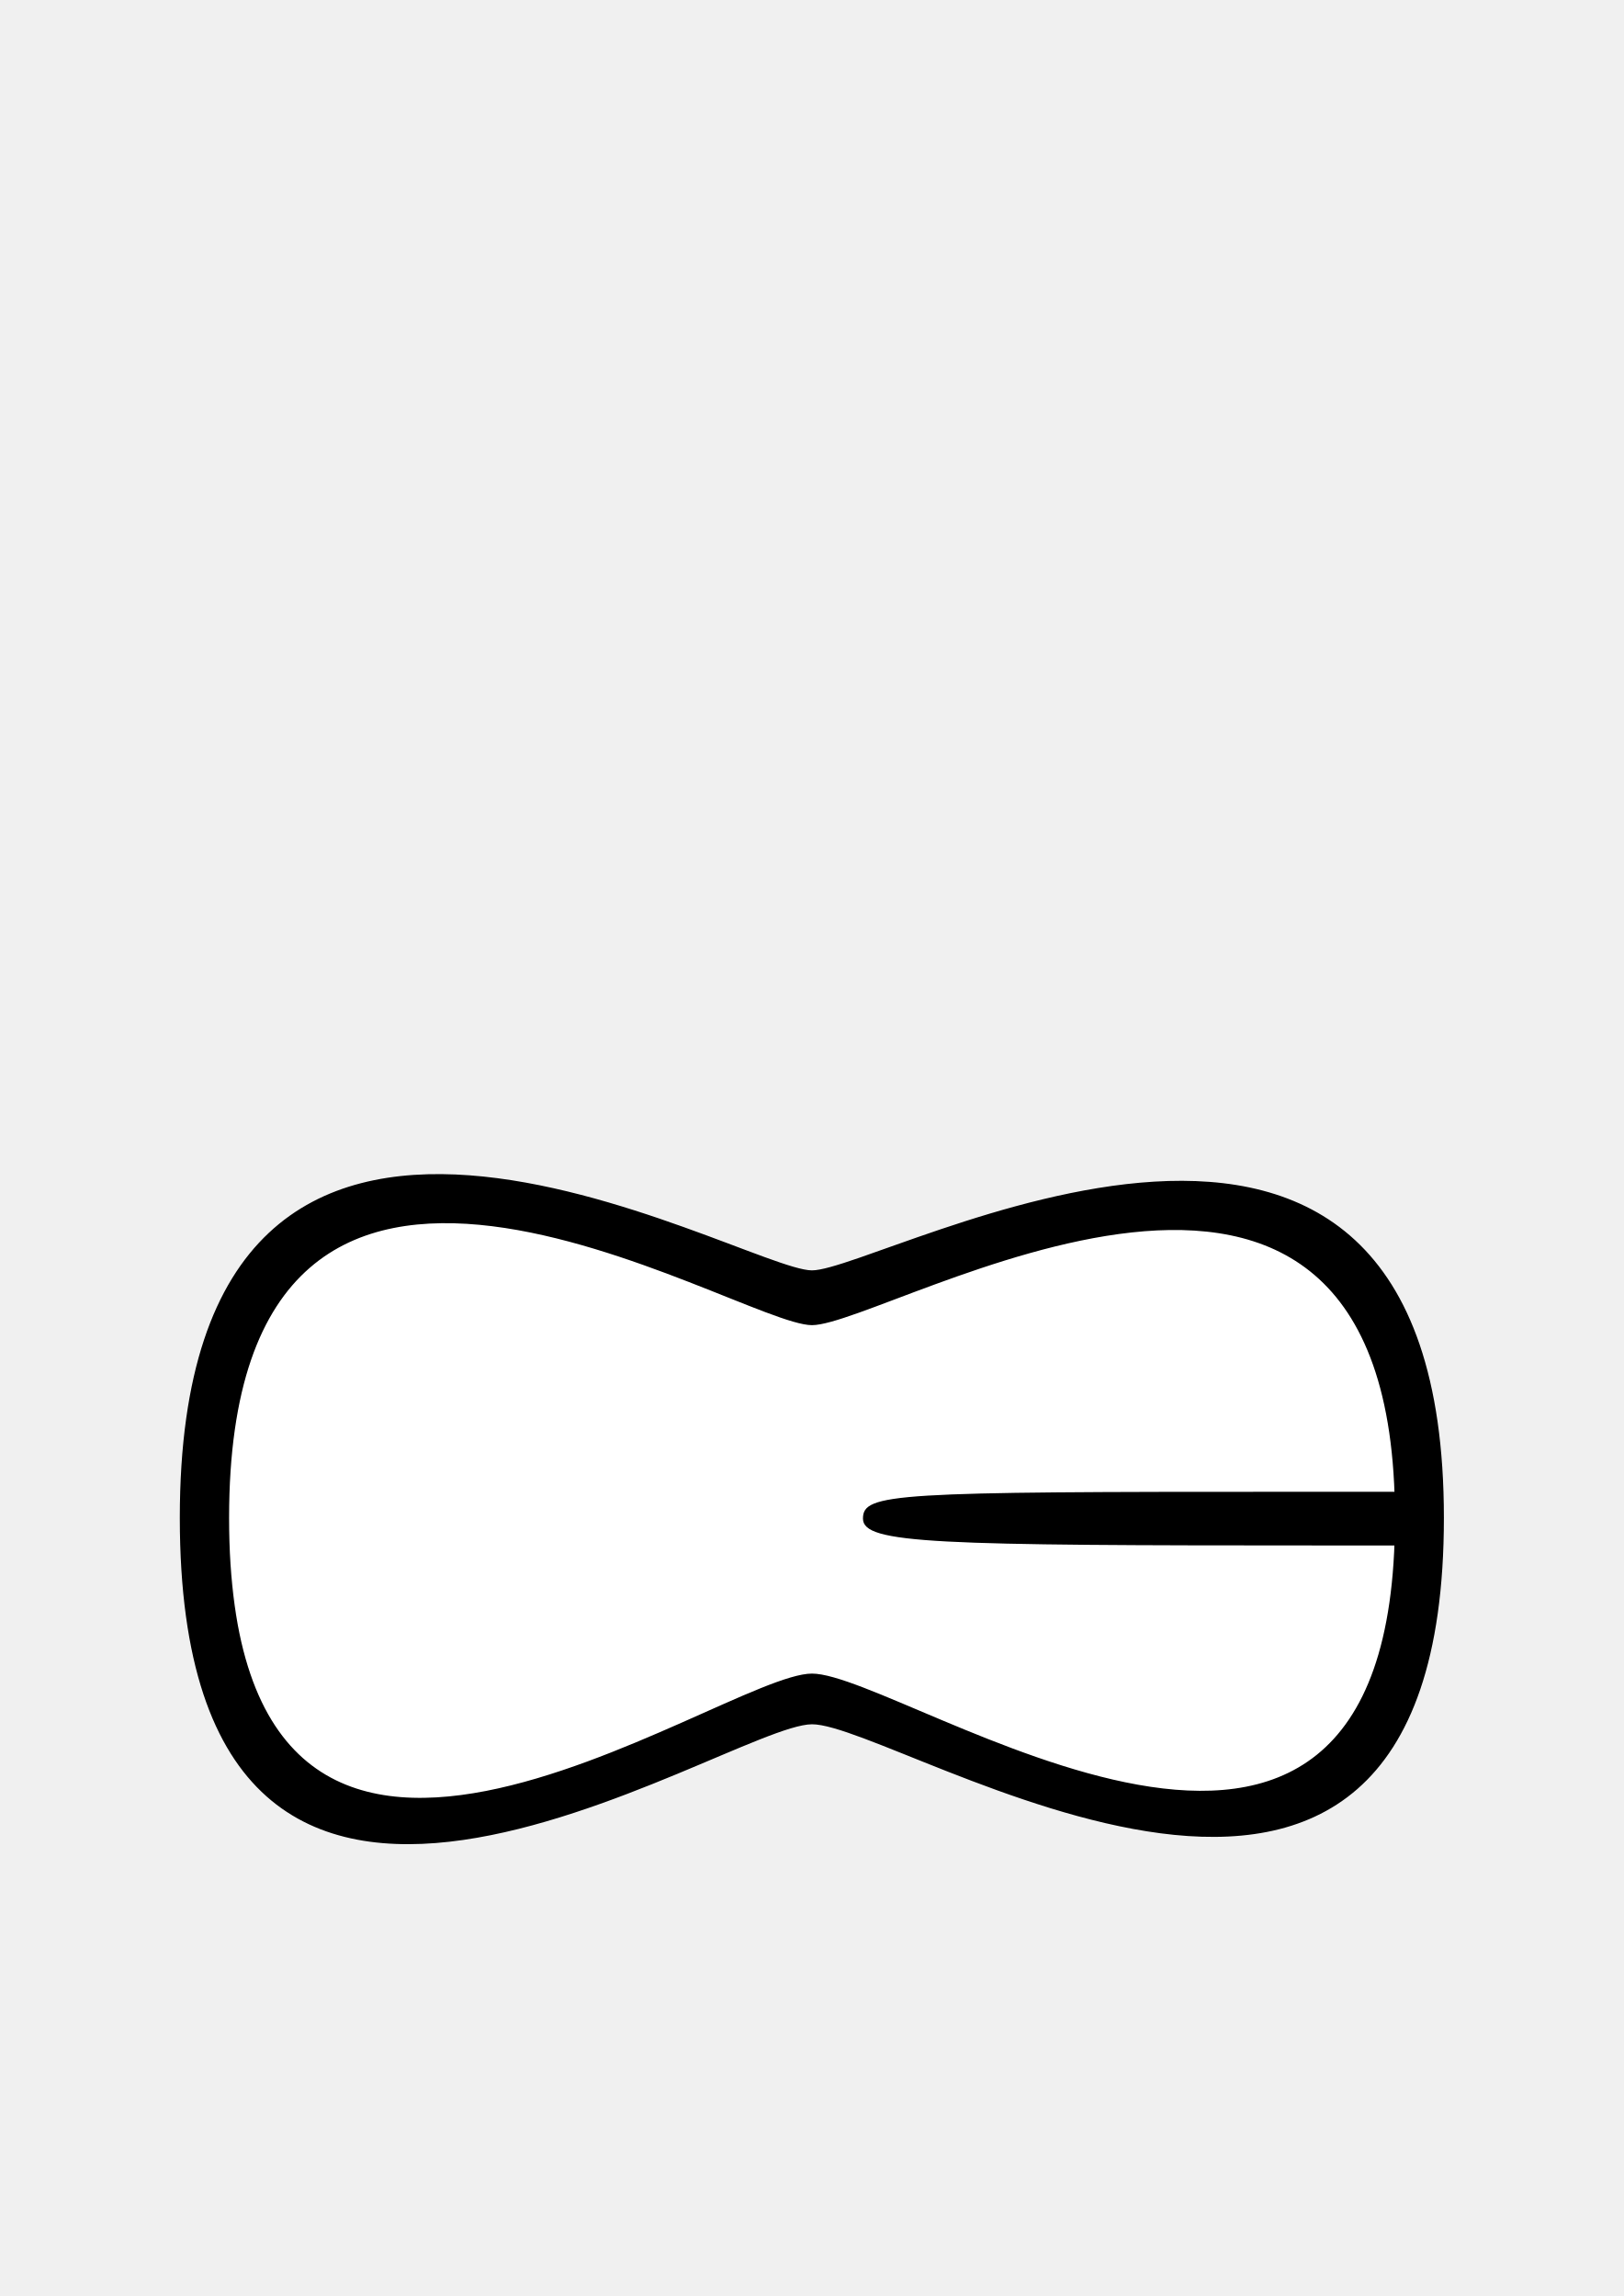
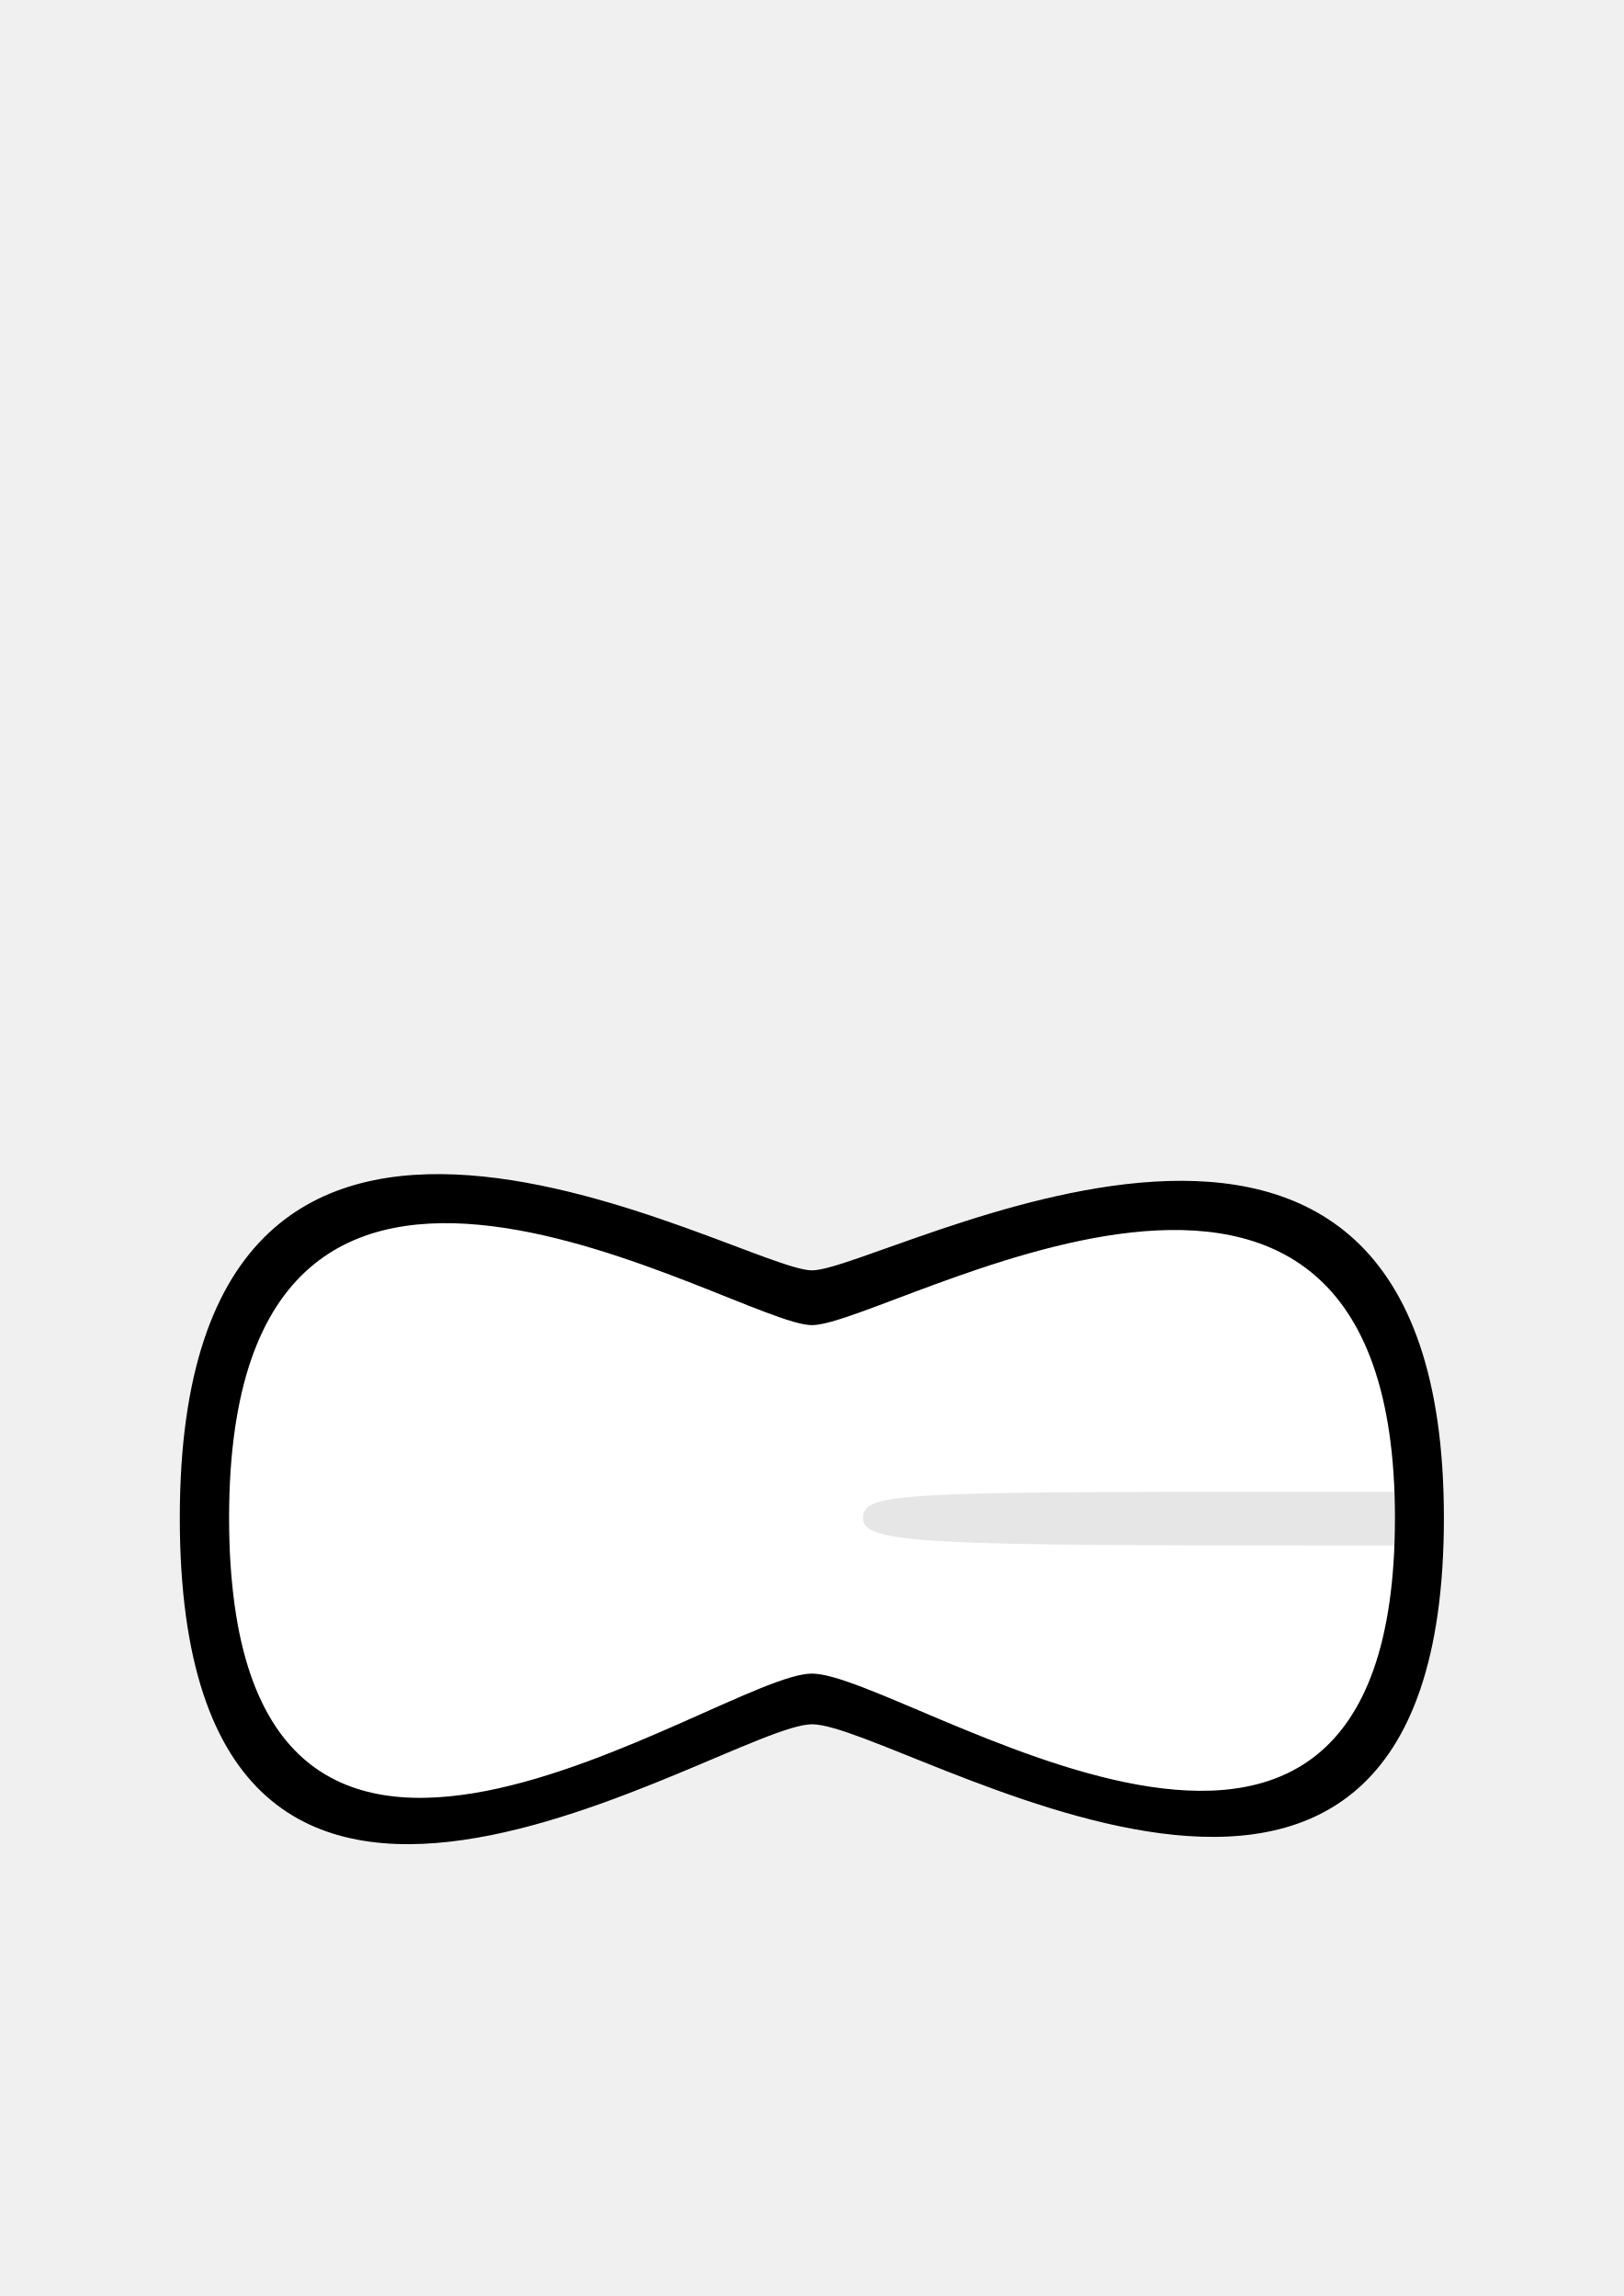
<svg xmlns="http://www.w3.org/2000/svg" width="210mm" height="297mm" viewBox="0 0 210 297" version="1.1" id="svg8194">
  <defs id="defs8191" />
  <g id="layer1">
    <path id="path9493" style="font-variation-settings:'wght' 50;fill:#ffffff;fill-opacity:1;stroke:none;stroke-width:0.238;stroke-linecap:round;paint-order:stroke fill markers" d="m 37.996,159.096 -11.083,17.94 5.377,46.622 6.357,8.921 29.655,0.434 35.146,-14.445 48.927,16.547 19.579,-7.09 11.611,-12.739 -5.097,-44.38 -13.179,-15.241 -23.179,1.685 -35.93,11.385 -45.186,-15.018 z" />
+     <path id="path7945" style="font-variation-settings:'wdth' 100, 'wght' 900;fill:#e6e6e6;stroke-width:1.195;stroke-linecap:round;paint-order:stroke fill markers" d="m 172.938,192.972 h 10.033 l 1.021,6.942 h -11.054 l -1.867,3.2e-4 v -5.2e-4 c -50.167,0.003 -59.456,-0.205 -59.46,-3.47 -0.004,-3.304 3.914,-3.479 55.359,-3.472 0.574,9e-5 2.39,4e-4 4.101,5.2e-4 v -5.2e-4 z" />
    <path id="path8463" style="font-variation-settings:'wdth' 100, 'wght' 900;fill:#000000;stroke-width:1.377;stroke-linecap:round;paint-order:stroke fill markers" d="m 105.013,164.329 c -9.11,0 -81.758,-43.458 -81.758,32.004 0,75.462 70.491,26.77 81.758,26.712 11.268,-0.058 81.732,46.571 81.732,-26.712 0,-73.283 -72.622,-32.004 -81.732,-32.004 z m 75.401,32.004 c 0,65.21 -63.506,20.155 -75.401,20.155 -11.895,0 -75.384,47.199 -75.384,-20.155 0,-67.354 65.59,-24.917 75.384,-24.917 9.794,0 75.401,-40.293 75.401,24.917 z" />
-     <path id="path7945" style="font-variation-settings:'wdth' 100, 'wght' 900;fill:#000000;stroke-width:1.195;stroke-linecap:round;paint-order:stroke fill markers" d="m 172.938,192.972 h 10.033 l 1.021,6.942 h -11.054 l -1.867,3.2e-4 v -5.2e-4 c -50.167,0.003 -59.456,-0.205 -59.46,-3.47 -0.004,-3.304 3.914,-3.479 55.359,-3.472 0.574,9e-5 2.39,4e-4 4.101,5.2e-4 v -5.2e-4 z" />
  </g>
</svg>
